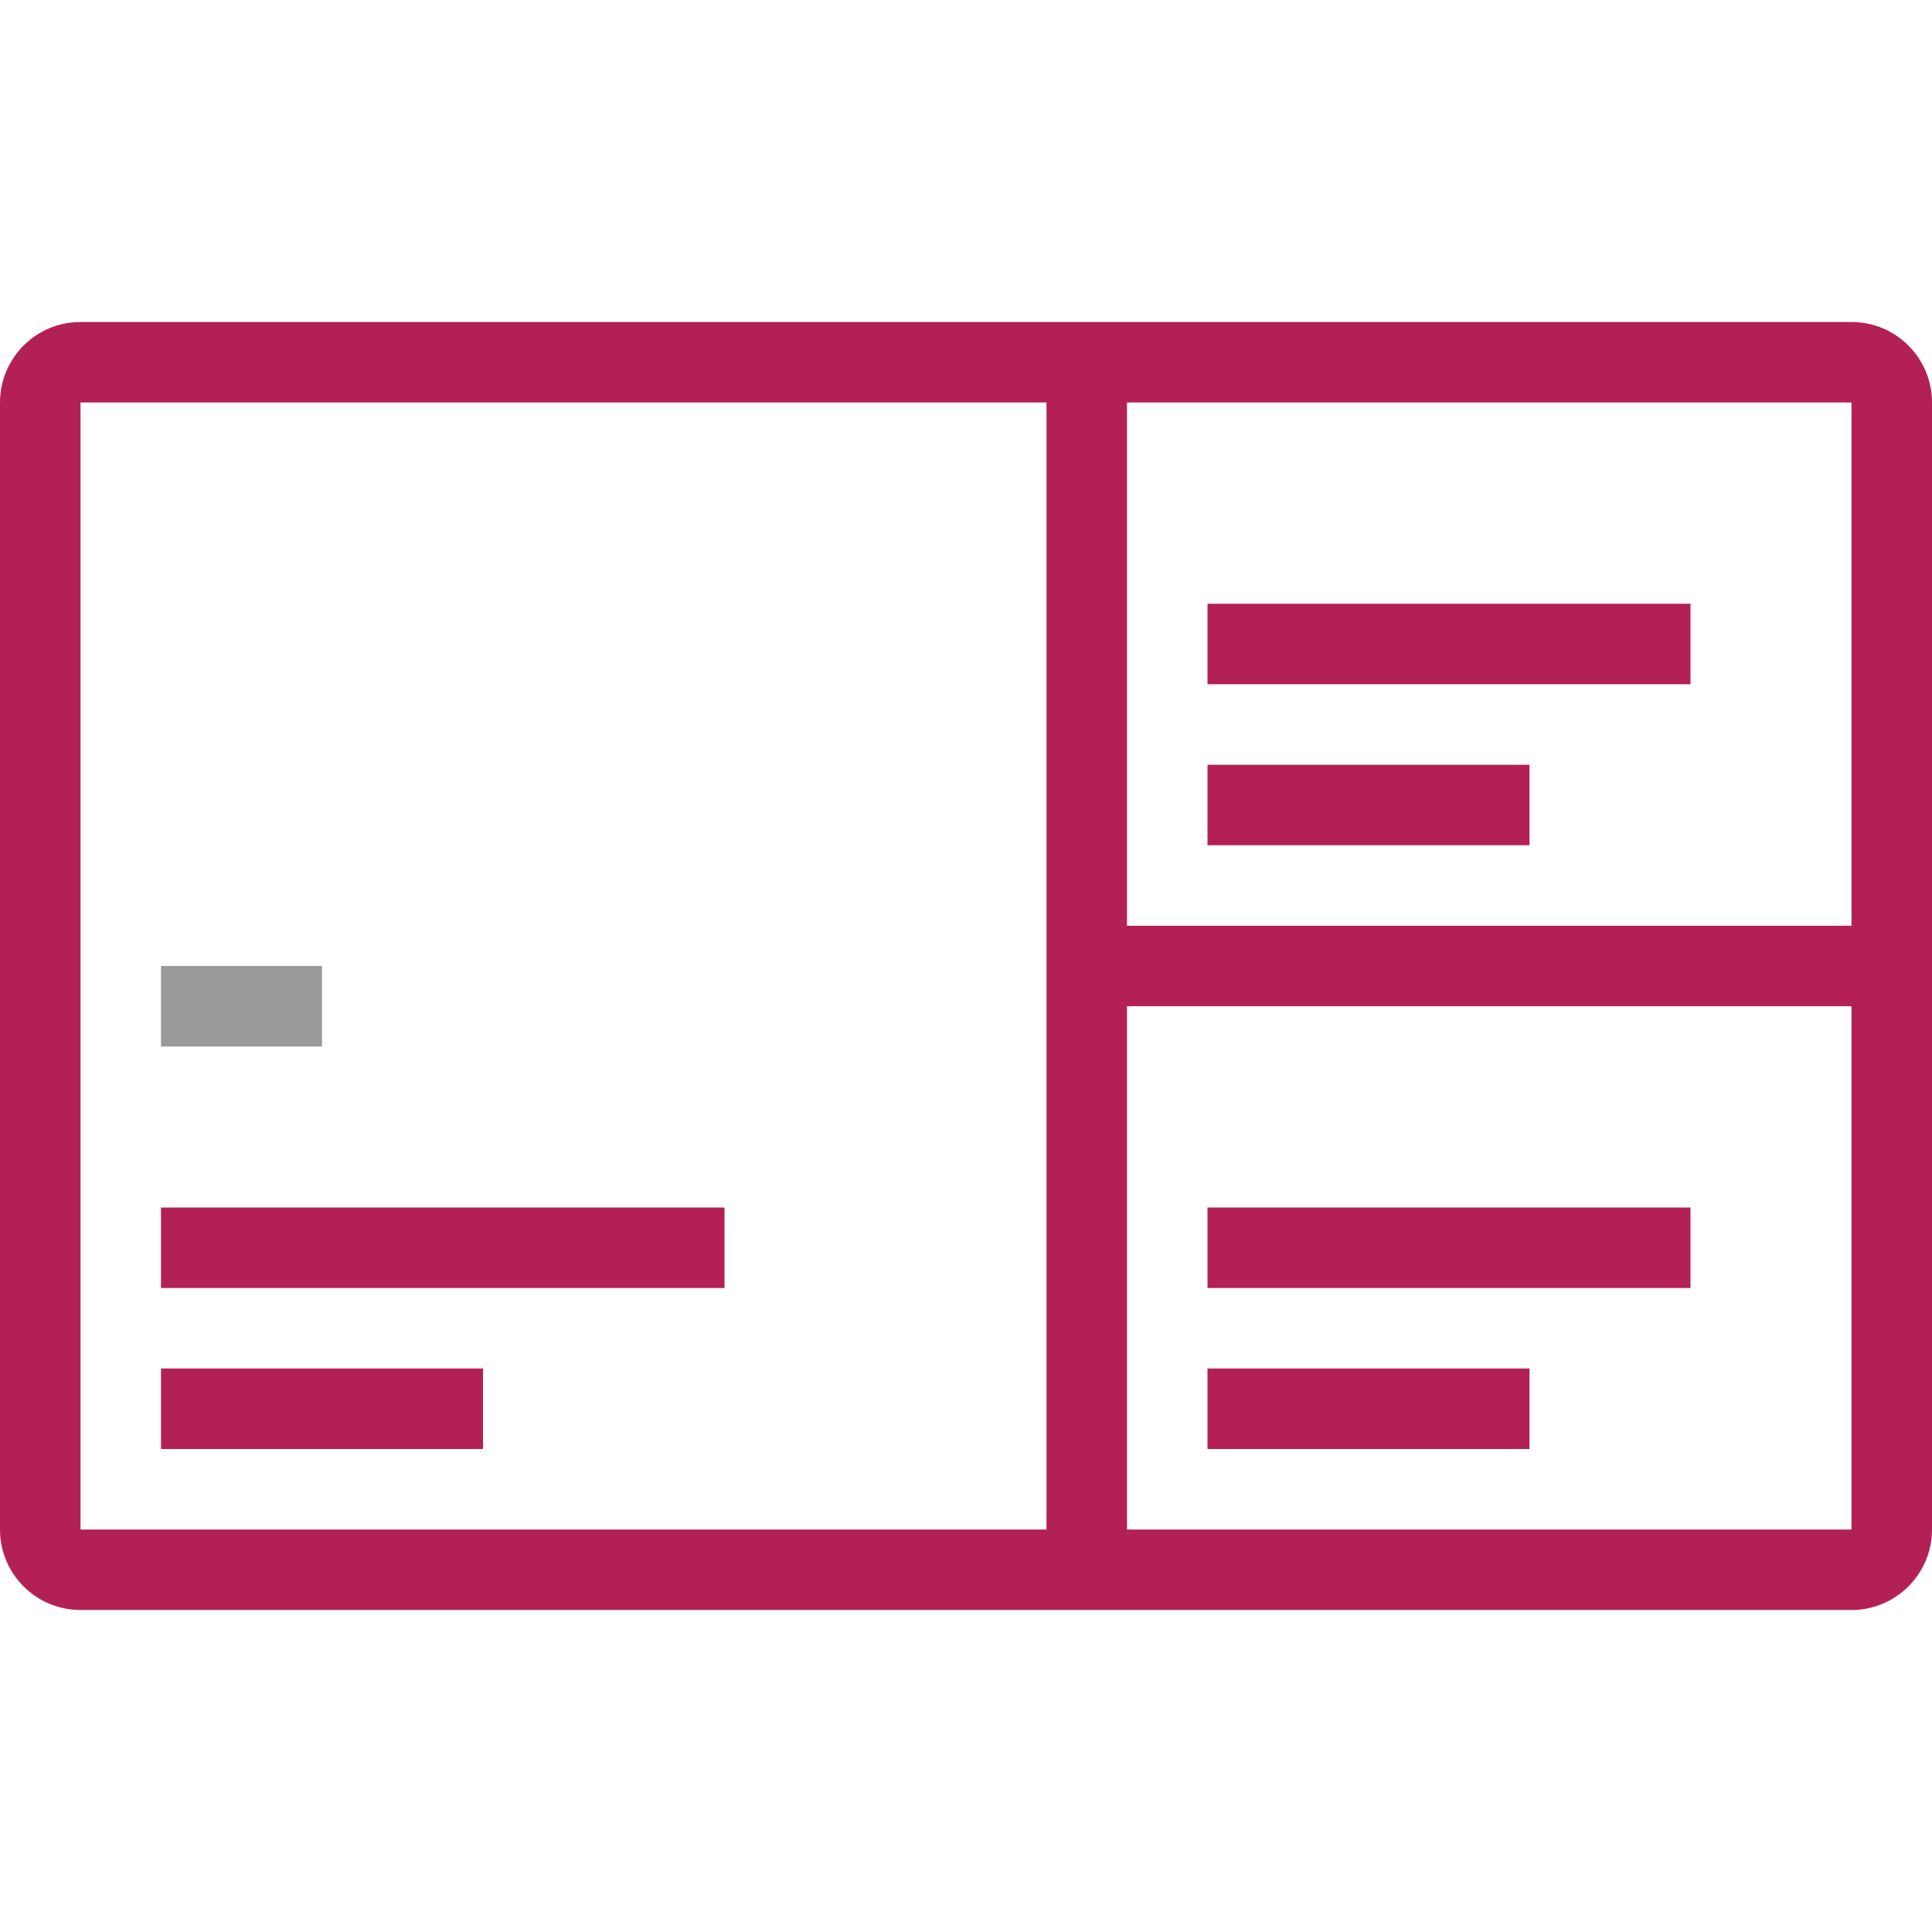
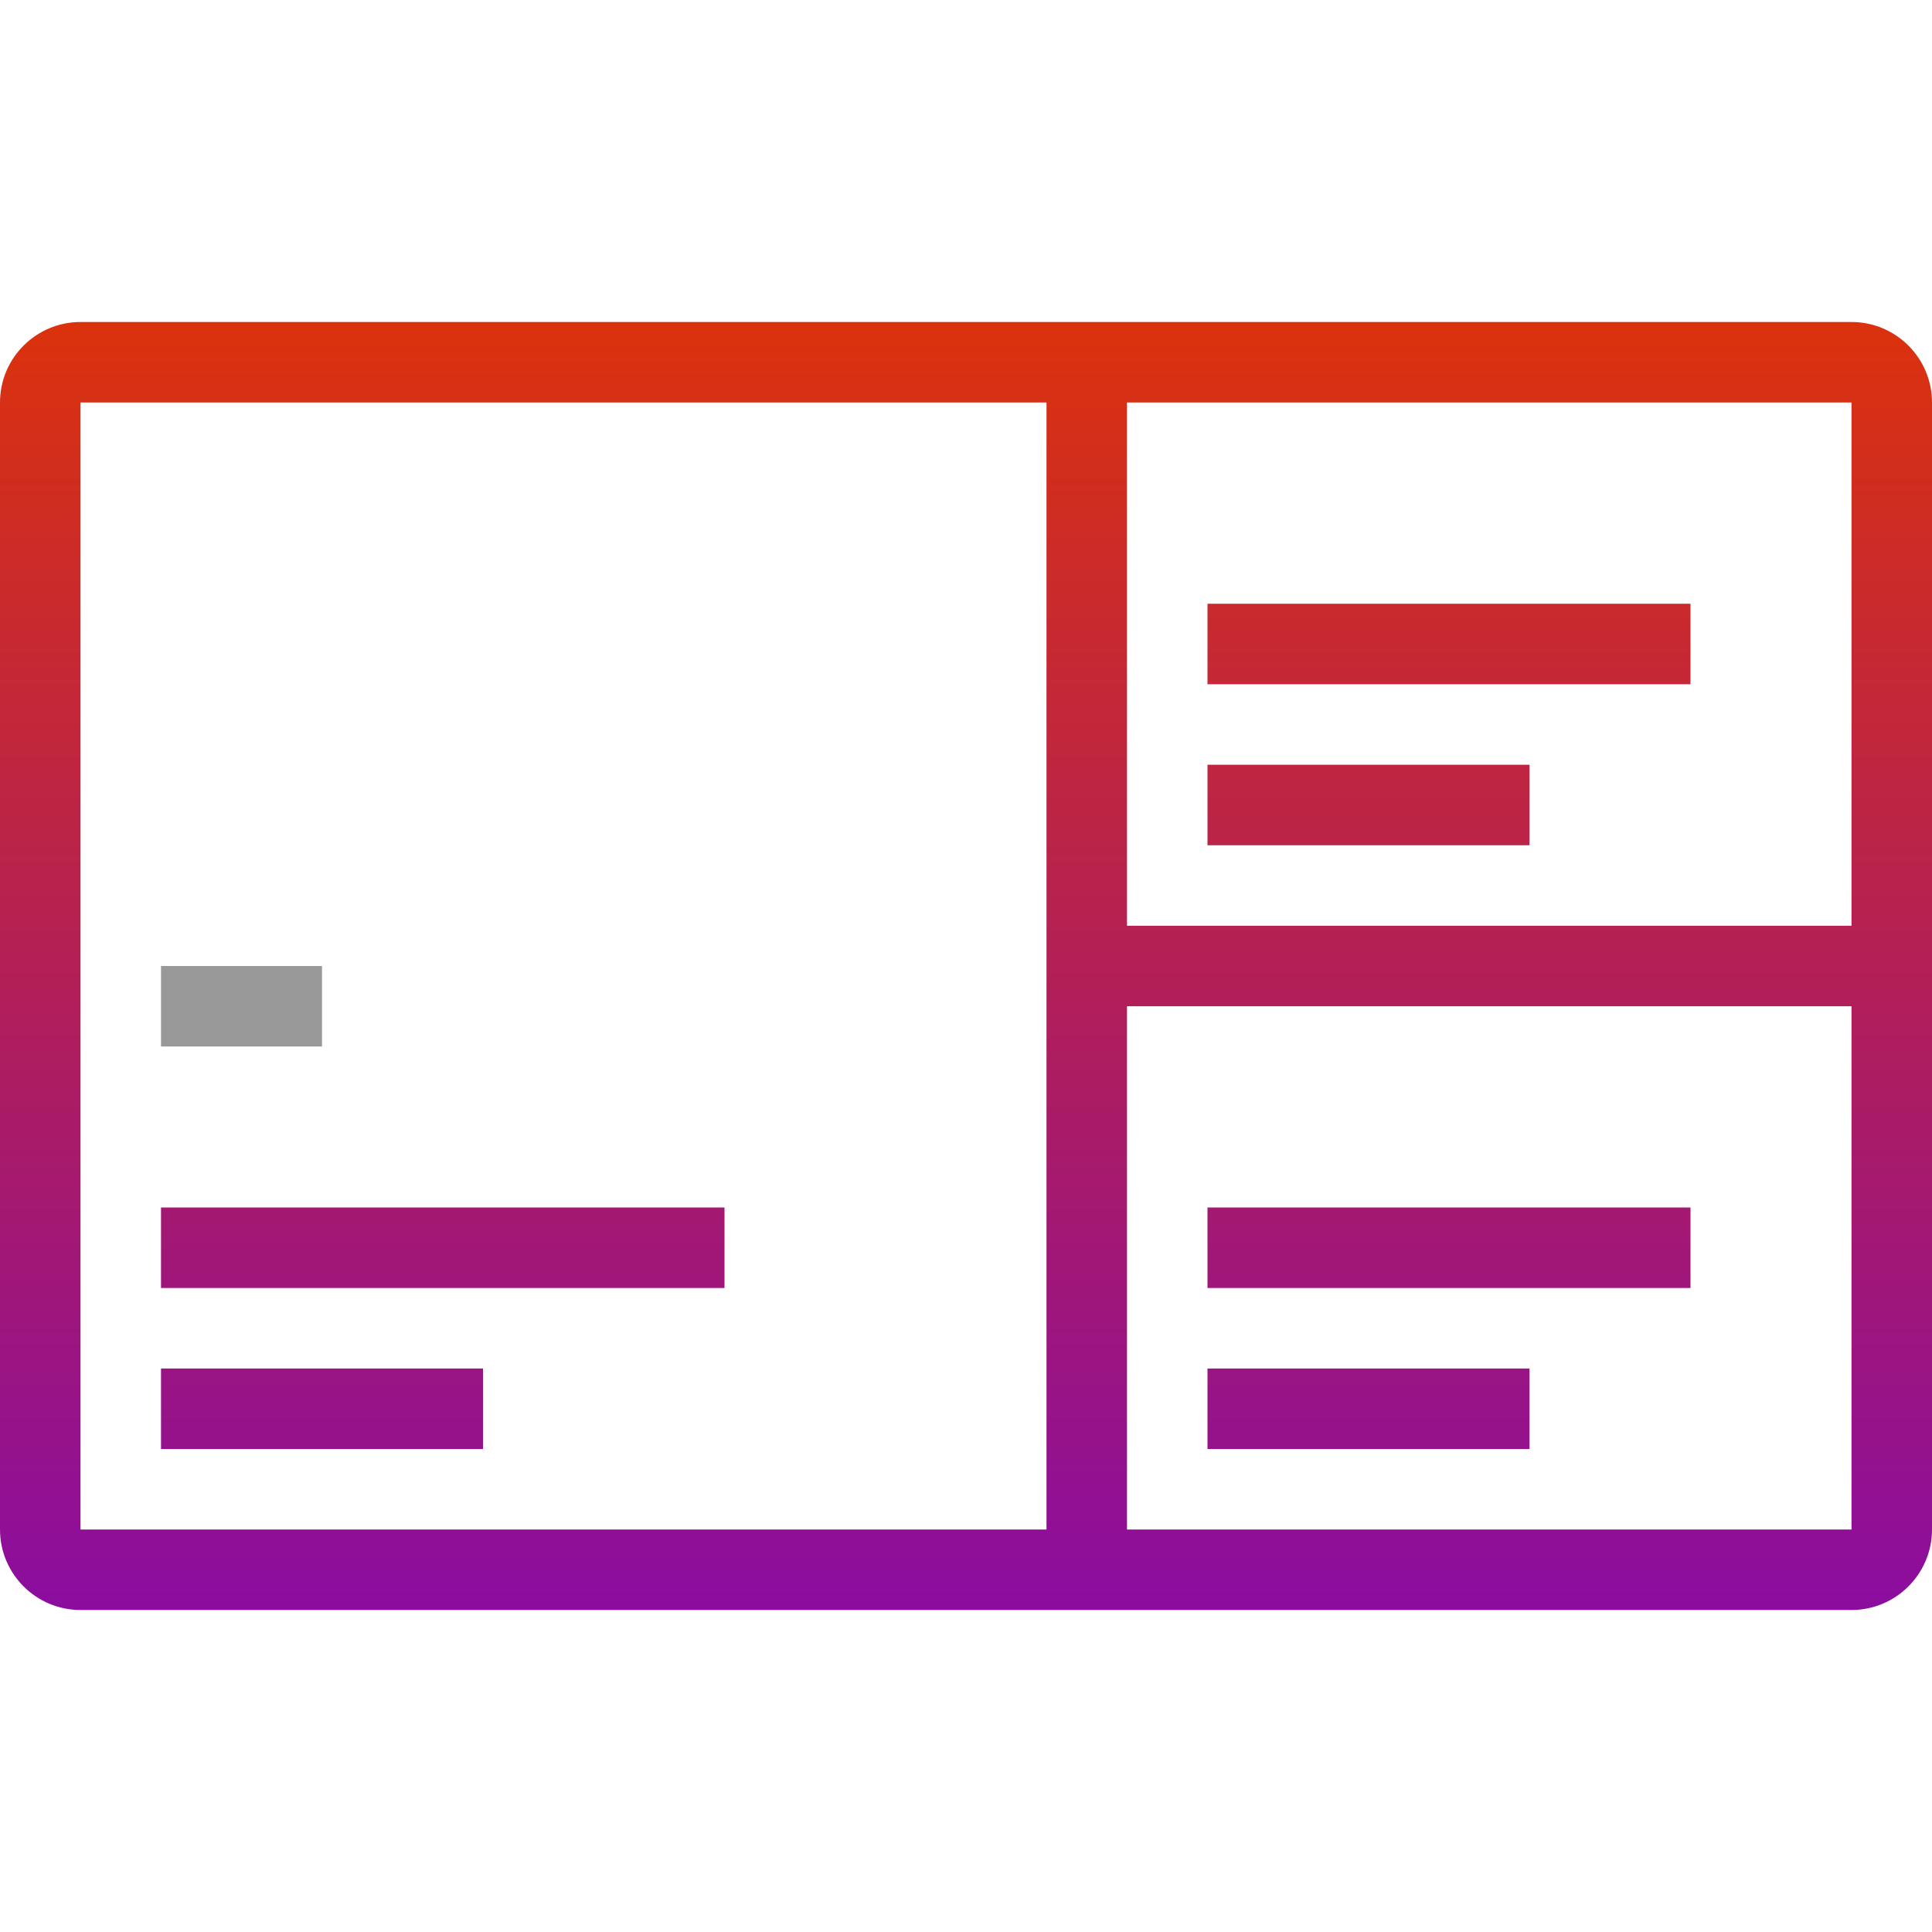
- <svg xmlns="http://www.w3.org/2000/svg" width="24" height="24" fill="none">
-   <path fill="#B32056" fill-rule="evenodd" d="M23 5h-9v6.5h9V5Zm-9 14v-6.5h9V19h-9Zm10 0V5a1 1 0 0 0-1-1H1a1 1 0 0 0-1 1v14a1 1 0 0 0 1 1h22a1 1 0 0 0 1-1ZM1 19h12V5H1v14Zm18-2h-4v1h4v-1Zm-4-7.5h4v1h-4v-1ZM6 17H2v1h4v-1Zm15-2h-6v1h6v-1Zm-6-7.5h6v1h-6v-1ZM9 15H2v1h7v-1Z" clip-rule="evenodd" />
-   <path fill="#999" d="M2 12h2v1H2v-1Z" />
+ <svg xmlns="http://www.w3.org/2000/svg" width="24" height="24" viewBox="0 0 24 24" fill="none">
+   <path d="M15 9.5H19V10.5H15V9.5Z" fill="url(#paint0_linear_19787_18156)" />
+   <path d="M15 7.5H21V8.5H15V7.5Z" fill="url(#paint1_linear_19787_18156)" />
+   <path d="M19 17H15V18H19V17Z" fill="url(#paint2_linear_19787_18156)" />
+   <path d="M21 15H15V16H21V15Z" fill="url(#paint3_linear_19787_18156)" />
+   <path d="M6 17H2V18H6V17Z" fill="url(#paint4_linear_19787_18156)" />
+   <path d="M9 15H2V16H9V15Z" fill="url(#paint5_linear_19787_18156)" />
+   <path fill-rule="evenodd" clip-rule="evenodd" d="M24 19V5C24 4.448 23.552 4 23 4H1C0.448 4 0 4.448 0 5V19C0 19.552 0.448 20 1 20H23C23.552 20 24 19.552 24 19ZM23 5H14V11.5H23V5ZM14 19V12.5H23V19H14ZM1 19H13V5H1V19Z" fill="url(#paint6_linear_19787_18156)" />
+   <path d="M2 12H4V13H2V12Z" fill="#999999" />
+   <defs>
+     <linearGradient id="paint0_linear_19787_18156" x1="12" y1="4" x2="12" y2="20" gradientUnits="userSpaceOnUse">
+       <stop stop-color="#DB320D" />
+       <stop offset="1" stop-color="#8B0D9F" />
+     </linearGradient>
+     <linearGradient id="paint1_linear_19787_18156" x1="12" y1="4" x2="12" y2="20" gradientUnits="userSpaceOnUse">
+       <stop stop-color="#DB320D" />
+       <stop offset="1" stop-color="#8B0D9F" />
+     </linearGradient>
+     <linearGradient id="paint2_linear_19787_18156" x1="12" y1="4" x2="12" y2="20" gradientUnits="userSpaceOnUse">
+       <stop stop-color="#DB320D" />
+       <stop offset="1" stop-color="#8B0D9F" />
+     </linearGradient>
+     <linearGradient id="paint3_linear_19787_18156" x1="12" y1="4" x2="12" y2="20" gradientUnits="userSpaceOnUse">
+       <stop stop-color="#DB320D" />
+       <stop offset="1" stop-color="#8B0D9F" />
+     </linearGradient>
+     <linearGradient id="paint4_linear_19787_18156" x1="12" y1="4" x2="12" y2="20" gradientUnits="userSpaceOnUse">
+       <stop stop-color="#DB320D" />
+       <stop offset="1" stop-color="#8B0D9F" />
+     </linearGradient>
+     <linearGradient id="paint5_linear_19787_18156" x1="12" y1="4" x2="12" y2="20" gradientUnits="userSpaceOnUse">
+       <stop stop-color="#DB320D" />
+       <stop offset="1" stop-color="#8B0D9F" />
+     </linearGradient>
+     <linearGradient id="paint6_linear_19787_18156" x1="12" y1="4" x2="12" y2="20" gradientUnits="userSpaceOnUse">
+       <stop stop-color="#DB320D" />
+       <stop offset="1" stop-color="#8B0D9F" />
+     </linearGradient>
+   </defs>
</svg>
